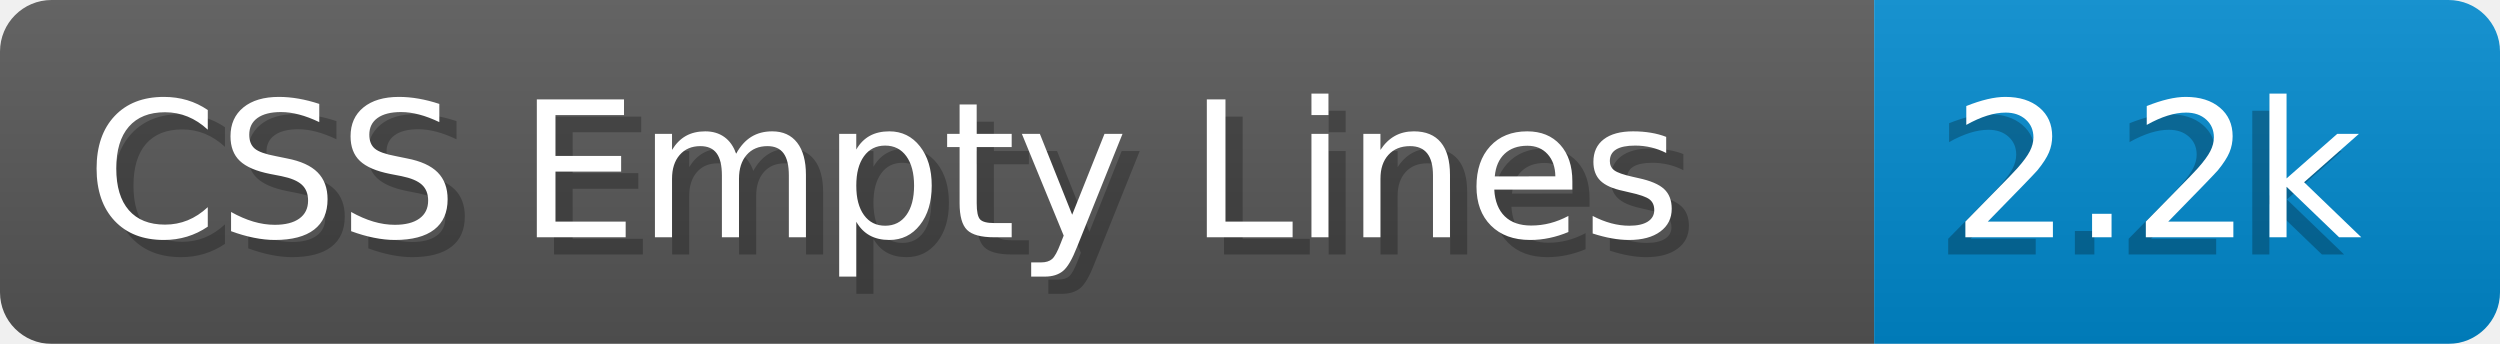
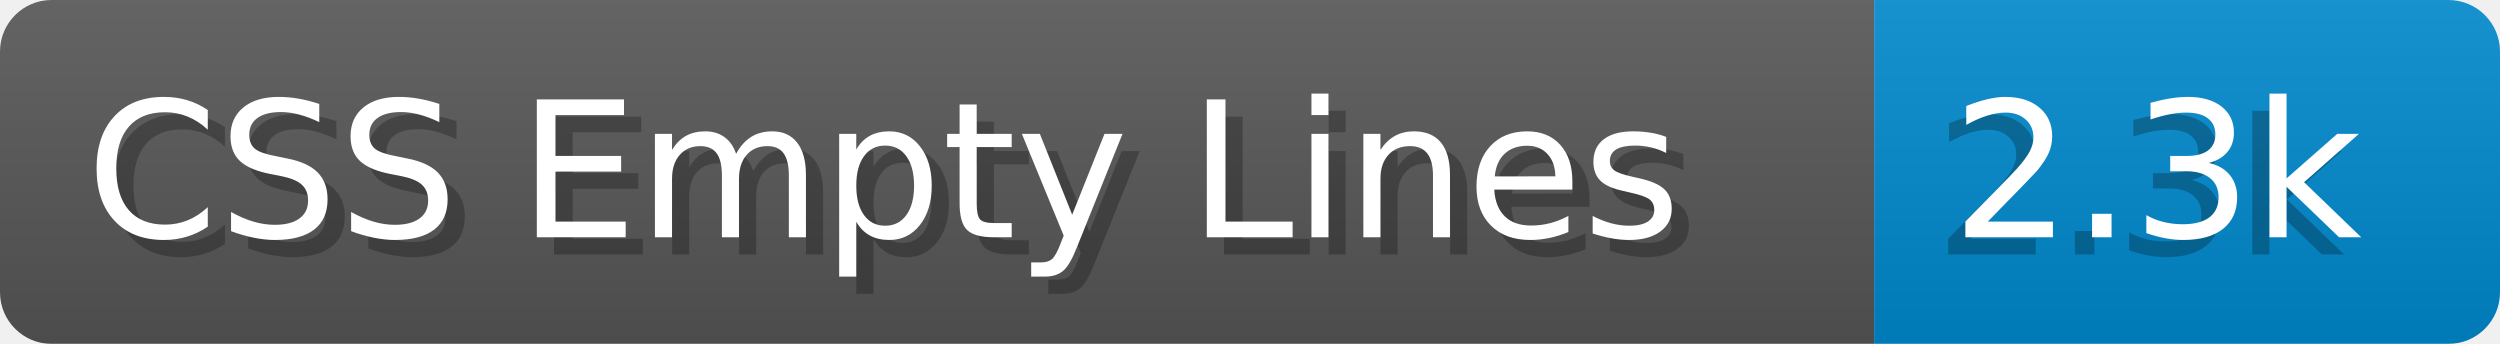
- <svg xmlns="http://www.w3.org/2000/svg" width="145.4" height="20" viewBox="0 0 1454.0 200" role="img" aria-label="CSS Empty Lines: 2.2k">
+ <svg xmlns="http://www.w3.org/2000/svg" width="145.4" height="20" viewBox="0 0 1454.0 200" role="img" aria-label="CSS Empty Lines: 2.3k">
  <linearGradient id="a" x2="0" y2="100%">
    <stop offset="0" stop-opacity=".1" stop-color="#EEE" />
    <stop offset="1" stop-opacity=".1" />
  </linearGradient>
  <mask id="m">
    <rect width="1454.0" height="200" rx="30" fill="#FFF" />
  </mask>
  <g mask="url(#m)">
    <rect width="1090.0" height="200" fill="#555" />
    <rect width="364.0" height="200" fill="#08C" x="1090.0" />
    <rect width="1454.0" height="200" fill="url(#a)" />
  </g>
  <g aria-hidden="true" fill="#fff" text-anchor="start" font-family="Verdana,DejaVu Sans,sans-serif" font-size="110">
    <text x="60" y="148" textLength="990.0" fill="#000" opacity="0.25">CSS Empty Lines</text>
    <text x="50" y="138" textLength="990.0">CSS Empty Lines</text>
-     <text x="1125.0" y="148" textLength="264.0" fill="#000" opacity="0.25">2.2k</text>
-     <text x="1135.0" y="138" textLength="264.0">2.2k</text>
+     <text x="1125.0" y="148" textLength="264.0" fill="#000" opacity="0.25">2.3k</text>
+     <text x="1135.0" y="138" textLength="264.0">2.3k</text>
  </g>
</svg>
